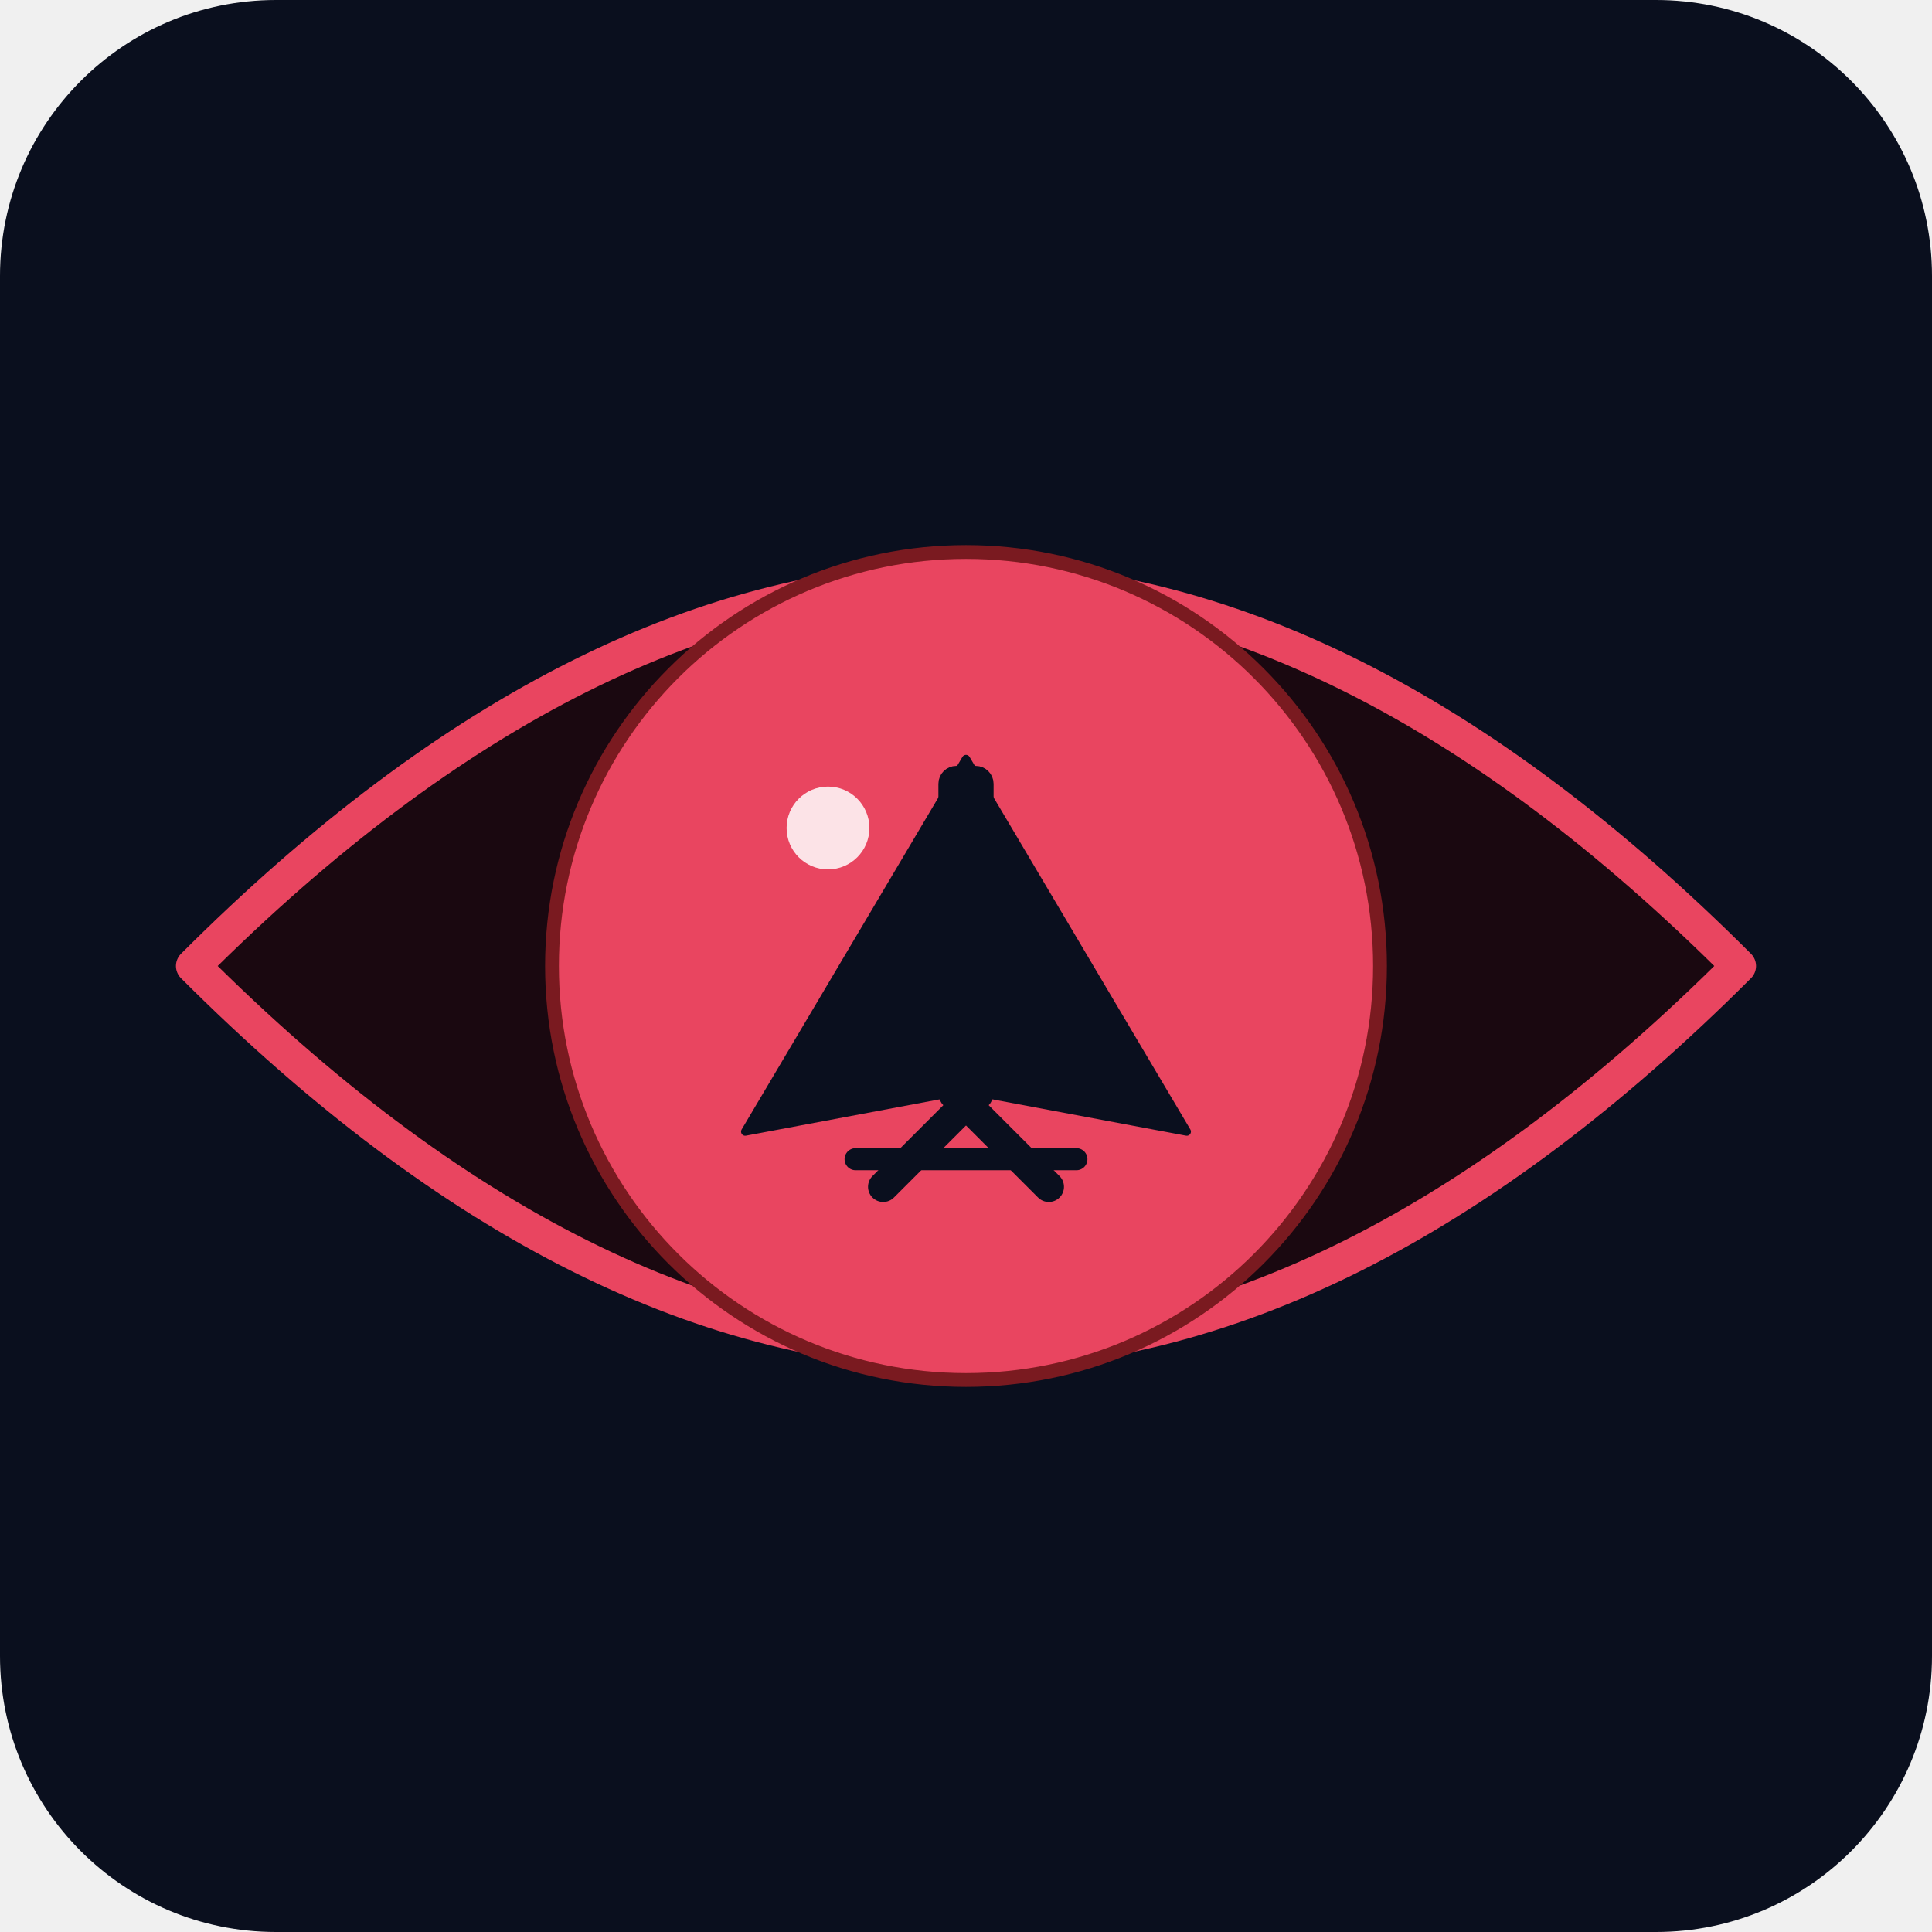
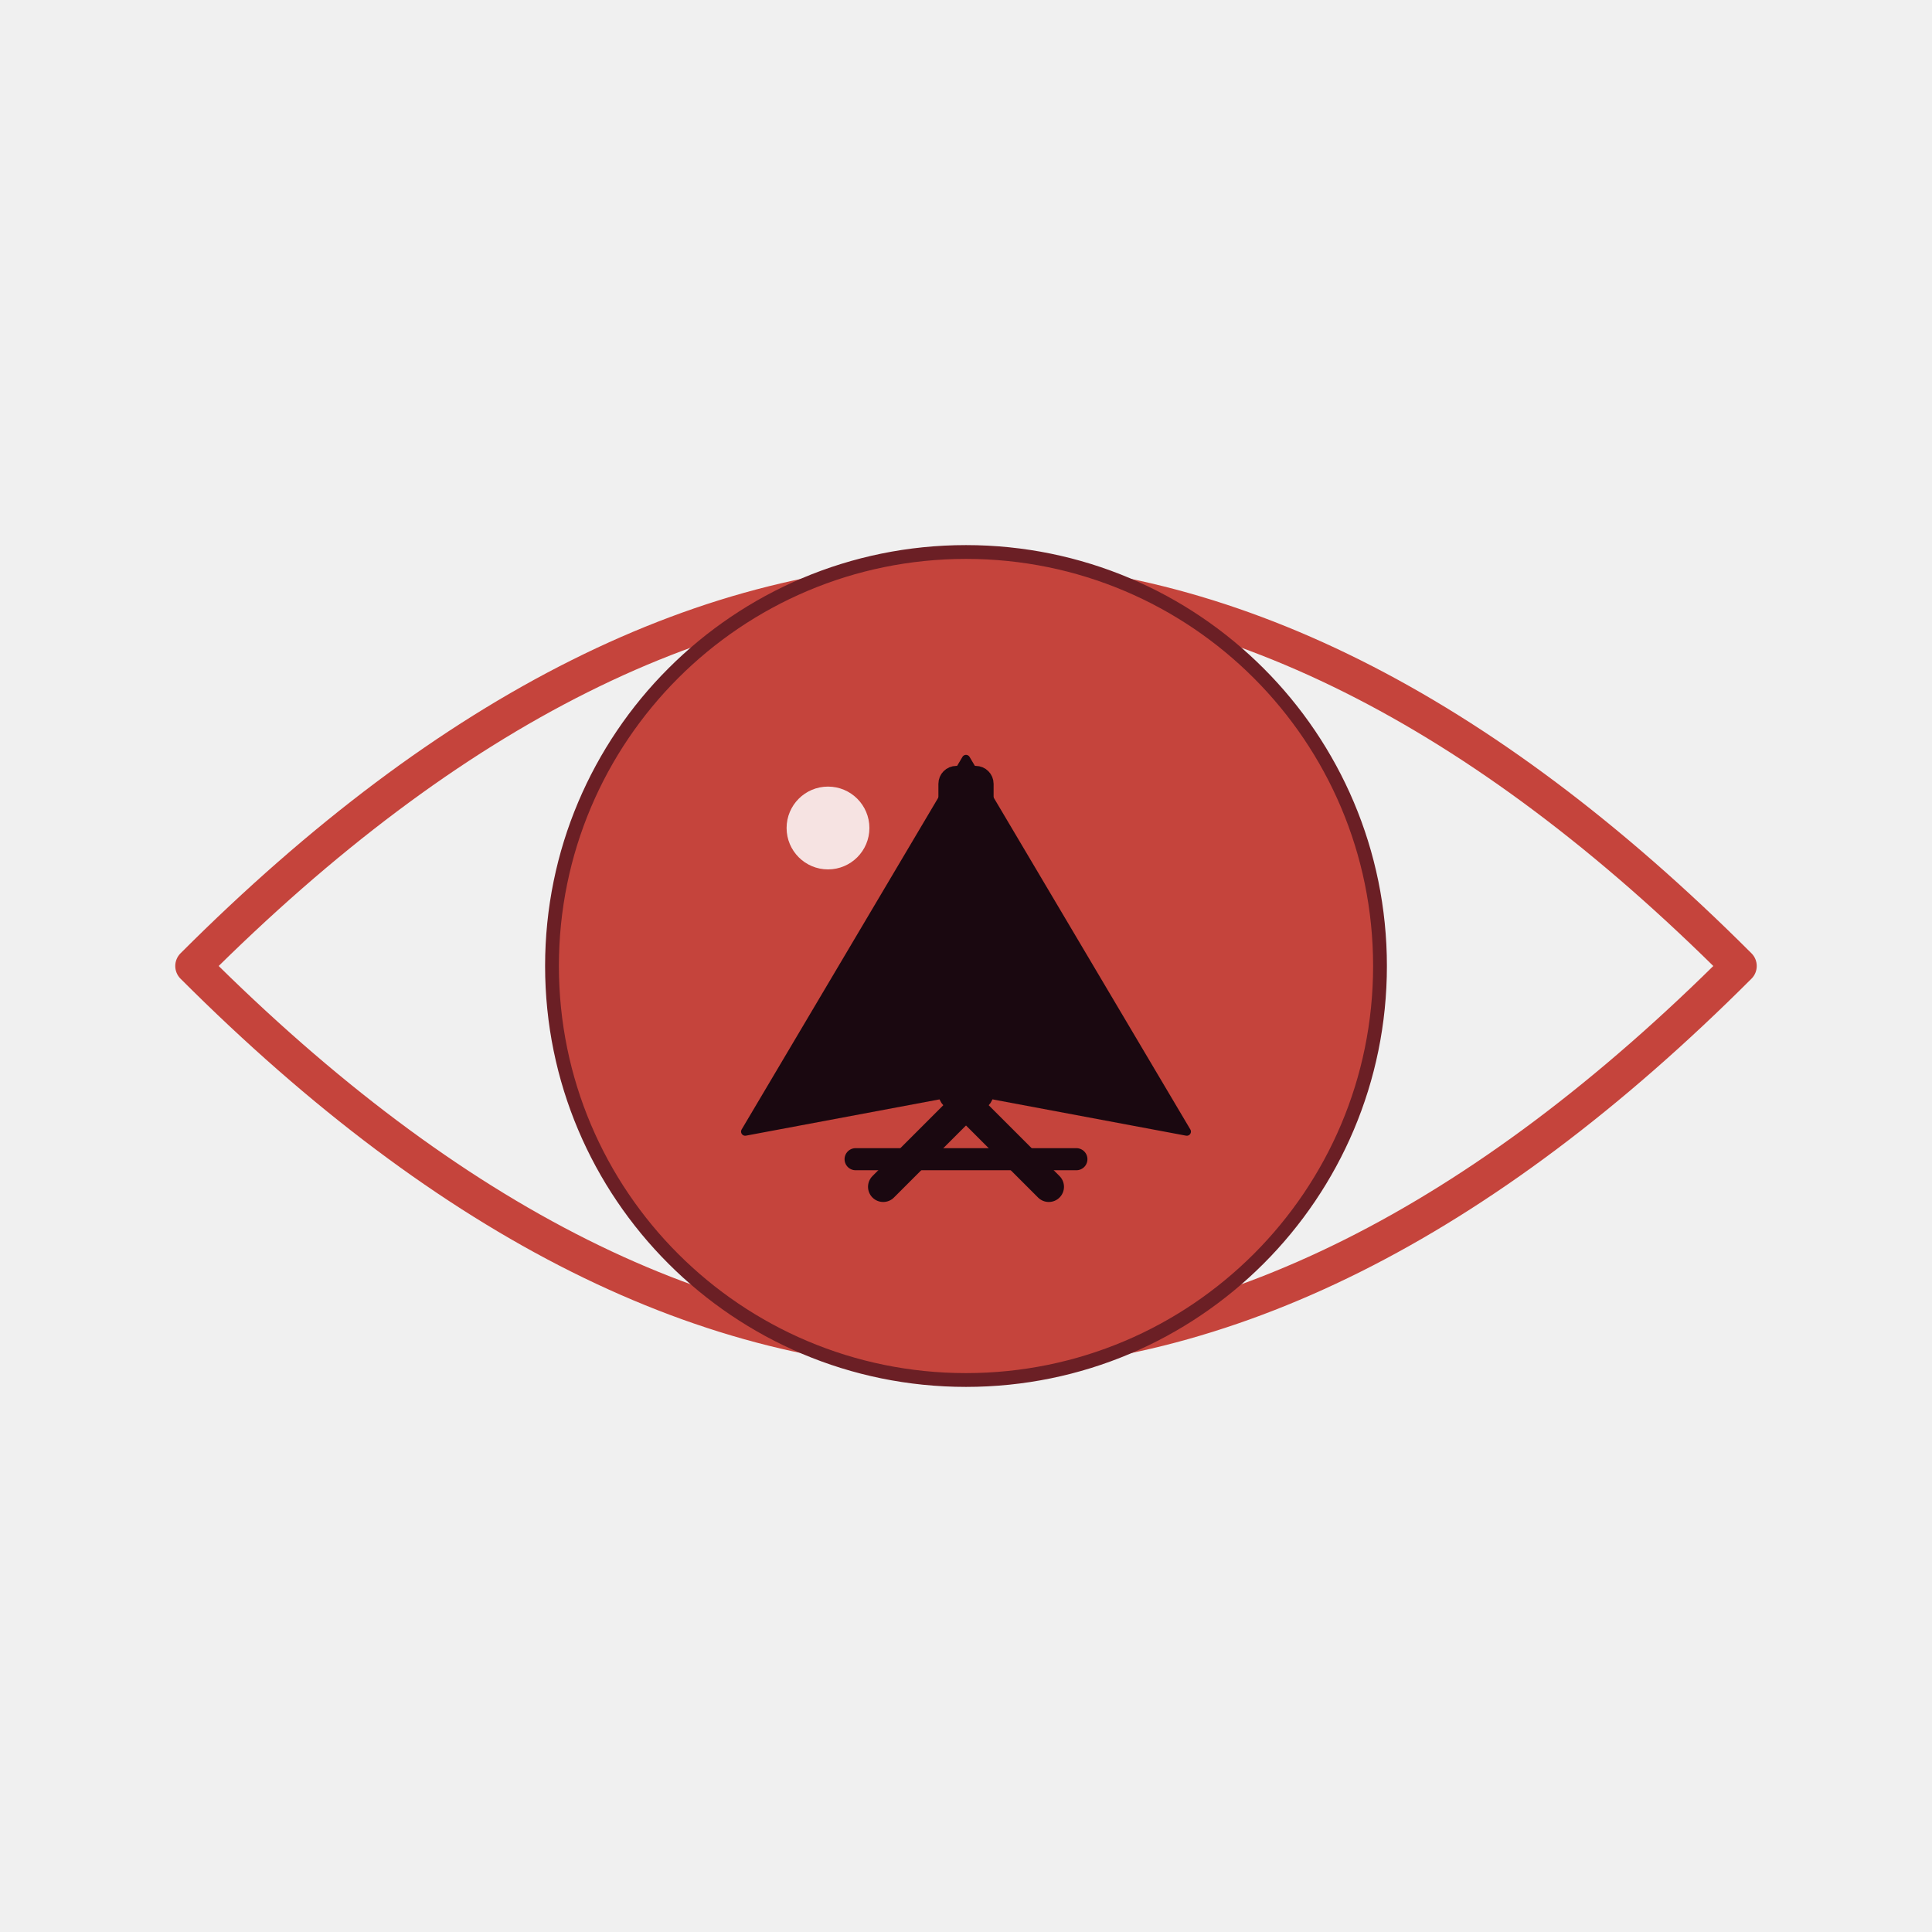
<svg xmlns="http://www.w3.org/2000/svg" viewBox="0 0 140 140" role="img" aria-label="Drone Defense System logo">
-   <rect x="0" y="0" width="140" height="140" rx="20" fill="#0a0f1e" />
-   <path d="M14 70 Q70 14 126 70 Q70 126 14 70 Z" fill="#1a0810" stroke="#e94560" stroke-width="2.5" stroke-linejoin="round" />
-   <circle cx="70" cy="70" r="30" fill="#e94560" />
-   <circle cx="70" cy="70" r="30" fill="none" stroke="#7a1a20" stroke-width="1" />
-   <g fill="#0a0f1e" stroke="#0a0f1e" stroke-linejoin="round" stroke-linecap="round">
+   <path d="M14 70 Q70 14 126 70 Q70 126 14 70 Z" fill="none" stroke="#c5443c" stroke-width="2.6" stroke-linejoin="round" />
+   <circle cx="70" cy="70" r="30" fill="#c5443c" />
+   <circle cx="70" cy="70" r="30" fill="none" stroke="#6b1f25" stroke-width="1" />
+   <g fill="#1a0810" stroke="#1a0810" stroke-linejoin="round" stroke-linecap="round">
    <polygon points="70,55 86,82 70,79 54,82" stroke-width="0.6" />
    <rect x="68.5" y="56" width="3" height="24" rx="0.8" />
    <line x1="70" y1="80" x2="76" y2="86" stroke-width="2.2" />
    <line x1="70" y1="80" x2="64" y2="86" stroke-width="2.2" />
    <line x1="62" y1="84" x2="78" y2="84" stroke-width="1.6" />
  </g>
  <circle cx="60" cy="60" r="3" fill="#ffffff" opacity="0.85" />
</svg>
